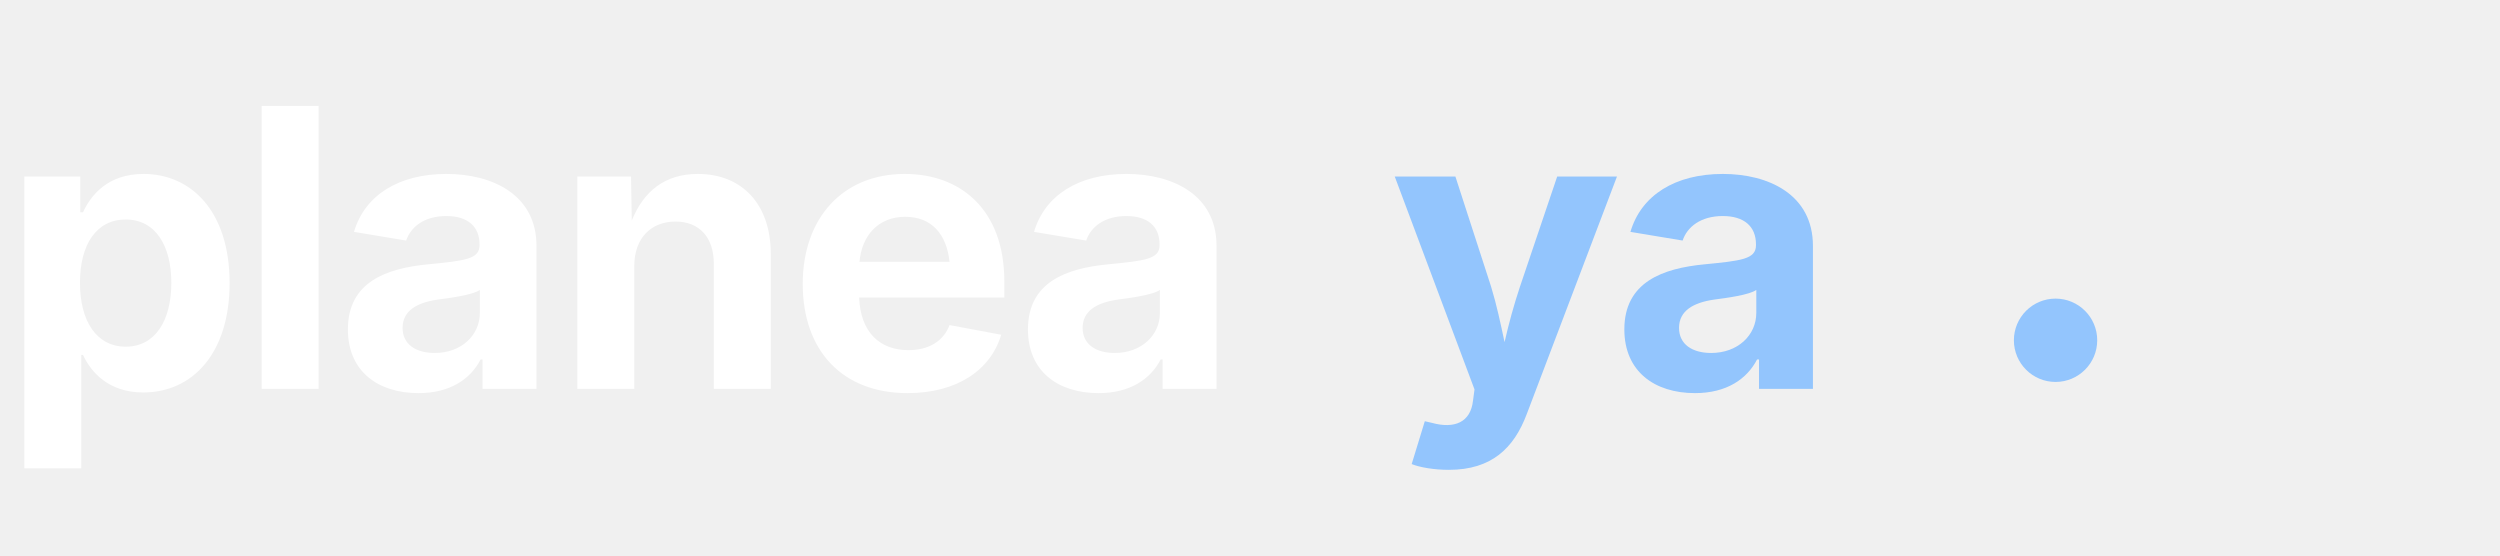
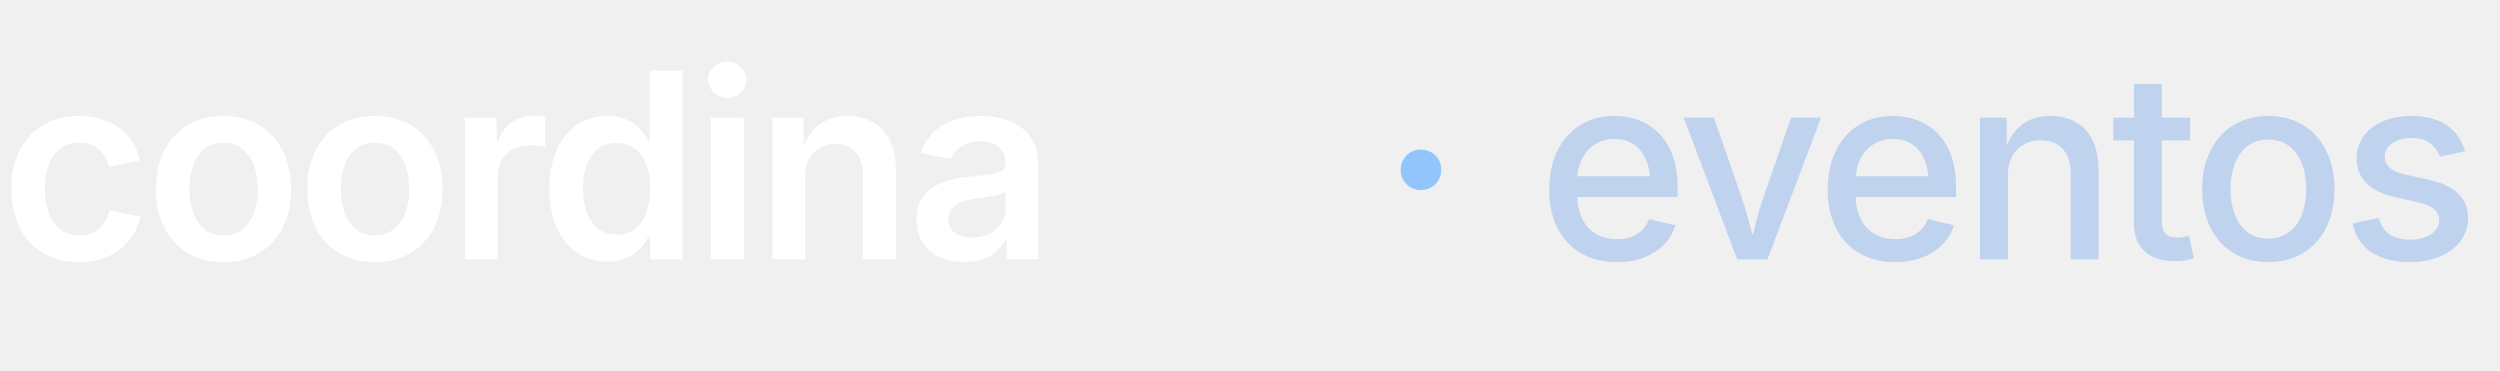
- <svg xmlns="http://www.w3.org/2000/svg" viewBox="0 0 360 80" role="img" aria-label="Planea Ya">
+ <svg xmlns="http://www.w3.org/2000/svg" viewBox="0 0 540 80" role="img" aria-label="Coordina Eventos">
  <style>
-     .word { font-family: 'Inter', system-ui, -apple-system, sans-serif; font-weight: 700; letter-spacing: -0.02em; }
-     .accent { fill: #93C5FD; }
-     .light { fill: #FFFFFF; }
+     .word { font-family: 'Inter', system-ui, -apple-system, sans-serif; letter-spacing: -0.025em; }
+     .primary { fill: #FFFFFF; font-weight: 600; }
+     .accent  { fill: #93C5FD; font-weight: 600; }
+     .muted   { fill: #BFD2EE; font-weight: 500; }
  </style>
-   <text x="0" y="56" class="word light" font-size="56">planea</text>
-   <text x="200" y="56" class="word accent" font-size="56">ya</text>
-   <circle cx="296" cy="49" r="6" class="accent" />
+   <text x="0" y="56" class="word primary" font-size="56">coordina</text>
+   <text x="298" y="56" class="word accent" font-size="56">·</text>
+   <text x="332" y="56" class="word muted" font-size="56">eventos</text>
</svg>
